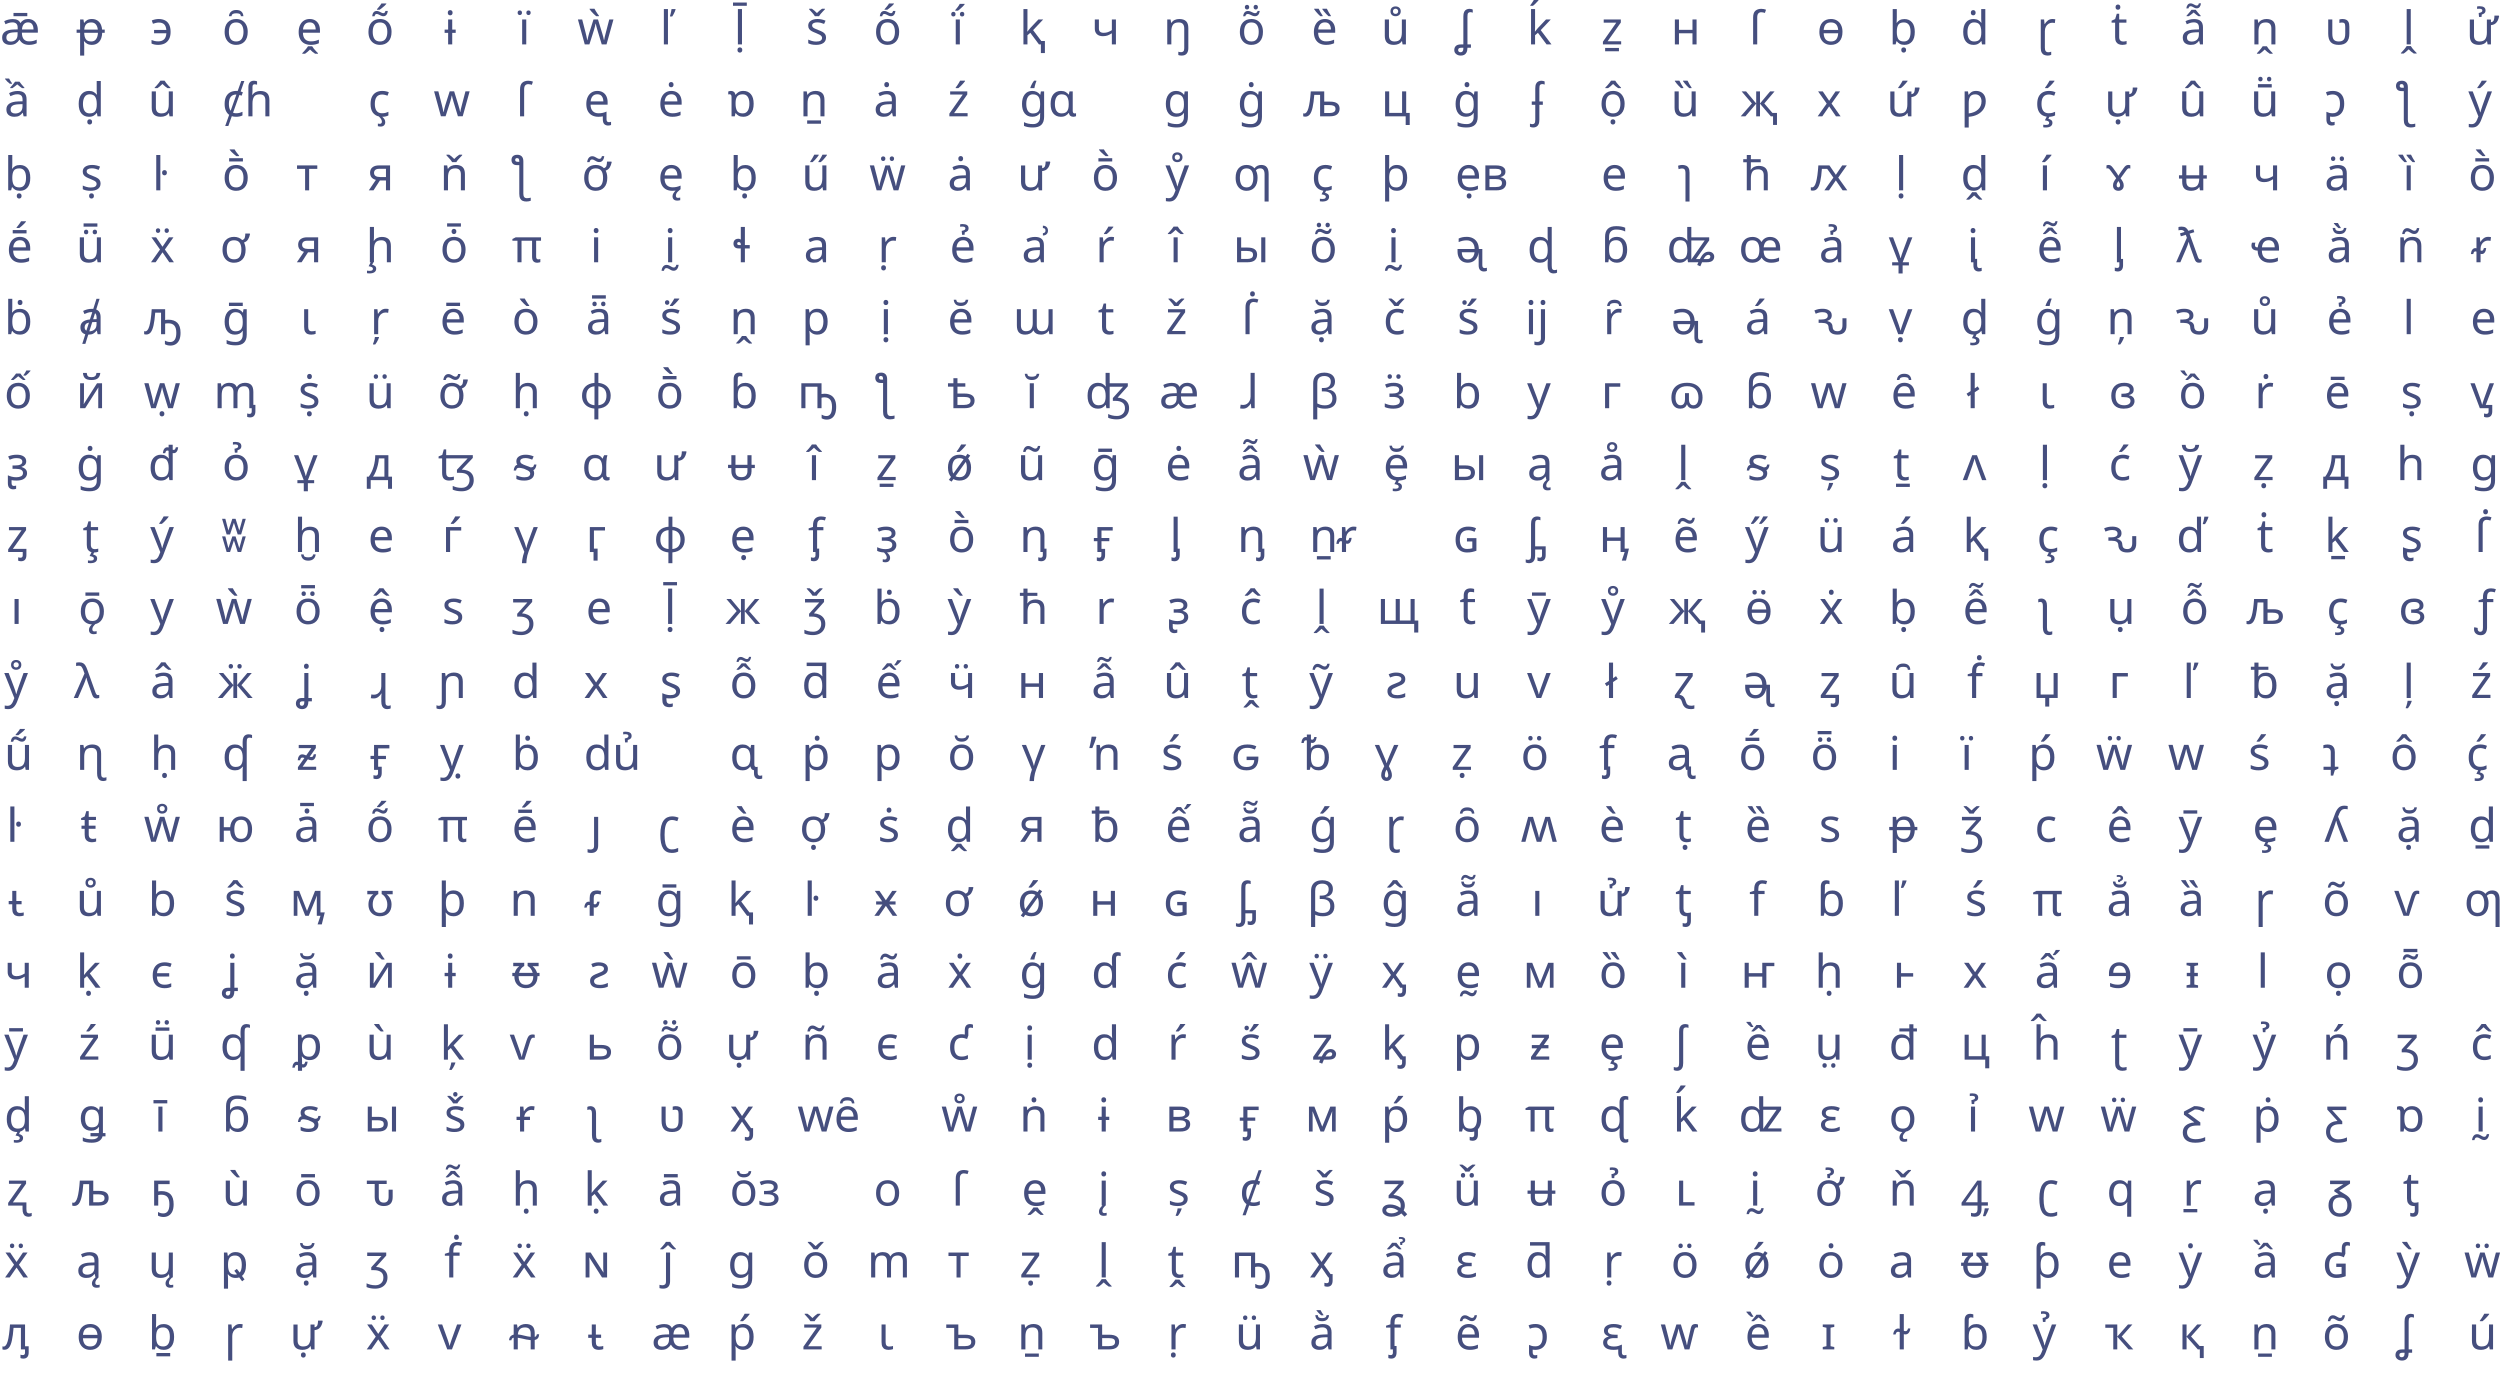
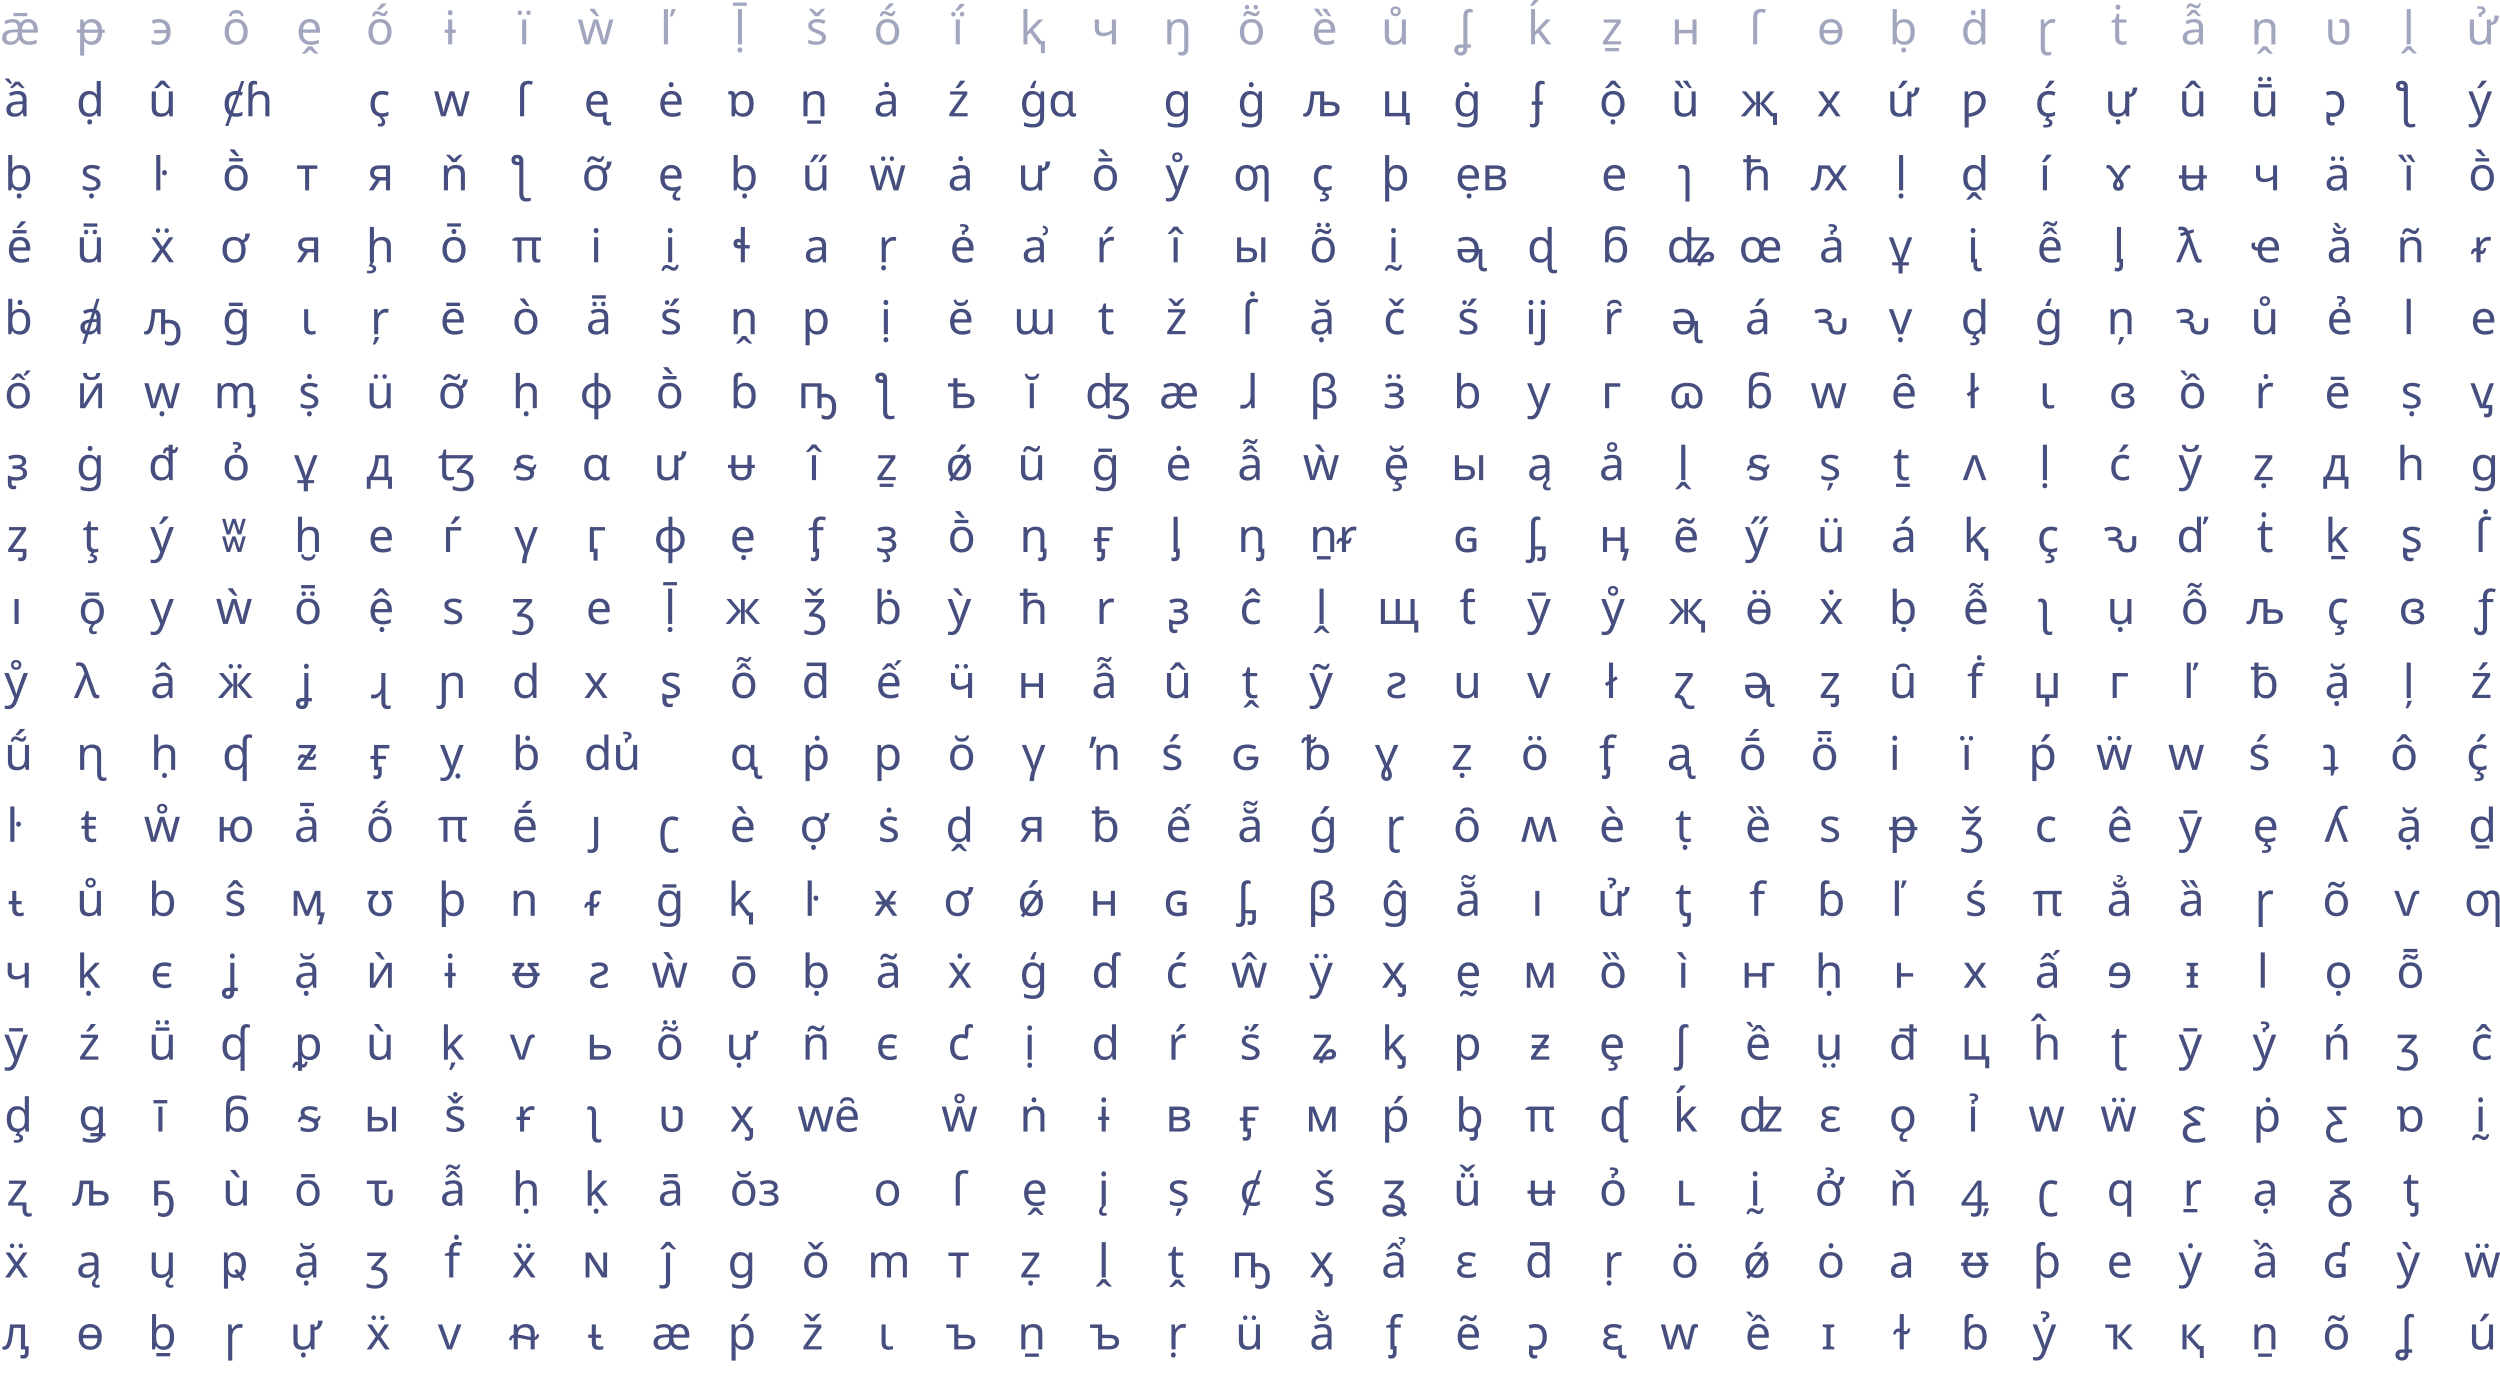
<svg xmlns="http://www.w3.org/2000/svg" data-name="Layer 1" viewBox="0 0 1182 650">
-   <text transform="translate(0 21)" font-size="22" fill="#454e7e" font-family="JLMText">
+   <text transform="translate(0 21)" font-size="22" fill="rgba(69, 78, 126, 0.5)" font-family="JLMText">
    <tspan>ǣ</tspan>
    <tspan x="36" y="0">ᵽ</tspan>
    <tspan x="71" y="0">э</tspan>
    <tspan x="105" y="0">ȏ</tspan>
    <tspan x="140" y="0">ḙ</tspan>
    <tspan x="173" y="0">ṍ</tspan>
    <tspan x="210" y="0">ɨ</tspan>
    <tspan x="245" y="0">ї</tspan>
    <tspan x="273" y="0">ẁ</tspan>
    <tspan x="312" y="0">ľ</tspan>
    <tspan x="347" y="0">ḹ</tspan>
    <tspan x="381" y="0">š</tspan>
    <tspan x="413" y="0">ṍ</tspan>
    <tspan x="450" y="0">ḯ</tspan>
    <tspan x="482" y="0">ⱪ</tspan>
    <tspan x="516" y="0">ч</tspan>
    <tspan x="550" y="0">ŋ</tspan>
    <tspan x="585" y="0">ṏ</tspan>
    <tspan x="620" y="0">ȅ</tspan>
    <tspan x="653" y="0">ů</tspan>
    <tspan x="690" y="0">ʆ</tspan>
    <tspan x="722" y="0">ḱ</tspan>
    <tspan x="757" y="0">ẕ</tspan>
    <tspan x="790" y="0">ʜ</tspan>
    <tspan x="827" y="0">ſ</tspan>
    <tspan x="859" y="0">ɵ</tspan>
    <tspan x="893" y="0">ḅ</tspan>
    <tspan x="927" y="0">ḋ</tspan>
    <tspan x="963" y="0">ɽ</tspan>
    <tspan x="998" y="0">ṫ</tspan>
    <tspan x="1031" y="0">ẫ</tspan>
    <tspan x="1064" y="0">ṋ</tspan>
    <tspan x="1099" y="0">ʋ</tspan>
    <tspan x="1136" y="0">ḽ</tspan>
    <tspan x="1166" y="0">ử</tspan>
  </text>
  <text transform="translate(2 55)" font-size="22" fill="#454e7e" font-family="CharisSILCompact, Charis SIL Compact">
    <tspan>ầ</tspan>
    <tspan x="34" y="0">ḍ</tspan>
    <tspan x="68" y="0">û</tspan>
    <tspan x="103" y="0">ȼɦ</tspan>
    <tspan x="172" y="0">ҫ</tspan>
    <tspan x="203" y="0">w</tspan>
    <tspan x="242" y="0">ſ</tspan>
    <tspan x="274" y="0">ᶒ</tspan>
    <tspan x="309" y="0">ė</tspan>
    <tspan x="342" y="0">ɒ</tspan>
    <tspan x="376" y="0">ṉ</tspan>
    <tspan x="411" y="0">ȧ</tspan>
    <tspan x="446" y="0">ź</tspan>
    <tspan x="480" y="0">ģɑ</tspan>
    <tspan x="548" y="0">g</tspan>
    <tspan x="583" y="0">ġ</tspan>
    <tspan x="614" y="0">љ</tspan>
    <tspan x="651" y="0">ц</tspan>
    <tspan x="685" y="0">ġ</tspan>
    <tspan x="722" y="0">ʄ</tspan>
    <tspan x="754" y="0">ộ</tspan>
    <tspan x="788" y="0">ȕ</tspan>
    <tspan x="821" y="0">җ</tspan>
    <tspan x="857" y="0">x</tspan>
    <tspan x="890" y="0">ứ</tspan>
    <tspan x="925" y="0">ƿ</tspan>
    <tspan x="960" y="0">ḉ</tspan>
    <tspan x="993" y="0">ự</tspan>
    <tspan x="1028" y="0">û</tspan>
    <tspan x="1062" y="0">ṻ</tspan>
    <tspan x="1097" y="0">ᶗ</tspan>
    <tspan x="1131" y="0">ƪ</tspan>
    <tspan x="1165" y="0">ý</tspan>
  </text>
  <text transform="translate(2 90)" font-size="22" fill="#454e7e" font-family="CharisSILCompact, Charis SIL Compact">
    <tspan>ḅ</tspan>
    <tspan x="36" y="0">ṣ</tspan>
    <tspan x="70" y="0">ŀ</tspan>
    <tspan x="103" y="0">ṑ</tspan>
    <tspan x="138" y="0">т</tspan>
    <tspan x="172" y="0">я</tspan>
    <tspan x="206" y="0">ň</tspan>
    <tspan x="240" y="0">ƪ</tspan>
    <tspan x="273" y="0">ỡ</tspan>
    <tspan x="309" y="0">ę</tspan>
    <tspan x="343" y="0">ḅ</tspan>
    <tspan x="377" y="0">ű</tspan>
    <tspan x="409" y="0">ẅ</tspan>
    <tspan x="446" y="0">ȧ</tspan>
    <tspan x="479" y="0">ư</tspan>
    <tspan x="514" y="0">ṑ</tspan>
    <tspan x="549" y="0">ẙ</tspan>
    <tspan x="581" y="0">ƣ</tspan>
    <tspan x="618" y="0">ç</tspan>
    <tspan x="651" y="0">þ</tspan>
    <tspan x="686" y="0">ẹв</tspan>
    <tspan x="755" y="0">е</tspan>
    <tspan x="791" y="0">ɿ</tspan>
    <tspan x="822" y="0">ħ</tspan>
    <tspan x="854" y="0">ԕ</tspan>
    <tspan x="894" y="0">ḷ</tspan>
    <tspan x="925" y="0">ḓ</tspan>
    <tspan x="962" y="0">í</tspan>
    <tspan x="994" y="0">ɤ</tspan>
    <tspan x="1028" y="0">ʉ</tspan>
    <tspan x="1063" y="0">ч</tspan>
    <tspan x="1097" y="0">ӓ</tspan>
    <tspan x="1134" y="0">ȉ</tspan>
    <tspan x="1165" y="0">ṑ</tspan>
  </text>
  <text transform="translate(3 124)" font-size="22" fill="#454e7e" font-family="CharisSILCompact, Charis SIL Compact">ḗ<tspan x="33" y="0">ǖ</tspan>
    <tspan x="68" y="0">ẍ</tspan>
    <tspan x="101" y="0">ơ</tspan>
    <tspan x="137" y="0">я</tspan>
    <tspan x="170" y="0">ḩ</tspan>
    <tspan x="205" y="0">ȱ</tspan>
    <tspan x="239" y="0">π</tspan>
    <tspan x="276" y="0">і</tspan>
    <tspan x="311" y="0">ḭ</tspan>
    <tspan x="344" y="0">ɬ</tspan>
    <tspan x="377" y="0">a</tspan>
    <tspan x="412" y="0">ṛ</tspan>
    <tspan x="446" y="0">ẻ</tspan>
    <tspan x="480" y="0">ẚ</tspan>
    <tspan x="515" y="0">ŕ</tspan>
    <tspan x="550" y="0">î</tspan>
    <tspan x="580" y="0">ы</tspan>
    <tspan x="616" y="0">ṏ</tspan>
    <tspan x="653" y="0">ḭ</tspan>
    <tspan x="685" y="0">ᶕ</tspan>
    <tspan x="719" y="0">ɖ</tspan>
    <tspan x="754" y="0">ᵷ</tspan>
    <tspan x="785" y="0">ʥ</tspan>
    <tspan x="819" y="0">œ</tspan>
    <tspan x="857" y="0">ả</tspan>
    <tspan x="890" y="0">ұ</tspan>
    <tspan x="927" y="0">ᶖ</tspan>
    <tspan x="960" y="0">ễ</tspan>
    <tspan x="996" y="0">ᶅ</tspan>
    <tspan x="1026" y="0">ƛ</tspan>
    <tspan x="1061" y="0">ҽ</tspan>
    <tspan x="1097" y="0">ằ</tspan>
    <tspan x="1130" y="0">ñ</tspan>
    <tspan x="1166" y="0">ᵲ</tspan>
  </text>
  <text transform="translate(2 158)" font-size="22" fill="#454e7e" font-family="CharisSILCompact, Charis SIL Compact">
    <tspan>ḃ</tspan>
    <tspan x="35" y="0">ⱥ</tspan>
    <tspan x="66" y="0">ԡ</tspan>
    <tspan x="103" y="0">ḡ</tspan>
    <tspan x="140" y="0">ɩ</tspan>
    <tspan x="173" y="0">ŗ</tspan>
    <tspan x="206" y="0">ē</tspan>
    <tspan x="240" y="0">ò</tspan>
    <tspan x="275" y="0">ǟ</tspan>
    <tspan x="310" y="0">ṥ</tspan>
    <tspan x="343" y="0">ṋ</tspan>
    <tspan x="377" y="0">p</tspan>
    <tspan x="414" y="0">ị</tspan>
    <tspan x="446" y="0">ĕ</tspan>
    <tspan x="477" y="0">ɯ</tspan>
    <tspan x="517" y="0">t</tspan>
    <tspan x="549" y="0">ž</tspan>
    <tspan x="585" y="0">ẛ</tspan>
    <tspan x="617" y="0">ặ</tspan>
    <tspan x="652" y="0">č</tspan>
    <tspan x="687" y="0">ṥ</tspan>
    <tspan x="719" y="0">ĳ</tspan>
    <tspan x="756" y="0">ȓ</tspan>
    <tspan x="788" y="0">ᶕ</tspan>
    <tspan x="823" y="0">á</tspan>
    <tspan x="855" y="0">ԅ</tspan>
    <tspan x="891" y="0">ṿ</tspan>
    <tspan x="925" y="0">ḑ</tspan>
    <tspan x="960" y="0">ģ</tspan>
    <tspan x="994" y="0">ņ</tspan>
    <tspan x="1026" y="0">ԅ</tspan>
    <tspan x="1062" y="0">ů</tspan>
    <tspan x="1098" y="0">ẻ</tspan>
    <tspan x="1134" y="0">l</tspan>
    <tspan x="1166" y="0">e</tspan>
  </text>
  <text transform="translate(2 193)" font-size="22" fill="#454e7e" font-family="CharisSILCompact, Charis SIL Compact">ố<tspan x="34" y="0">й</tspan>
    <tspan x="66" y="0">ẉ</tspan>
    <tspan x="99" y="0">ᶆ</tspan>
    <tspan x="139" y="0">ṩ</tspan>
    <tspan x="171" y="0">ü</tspan>
    <tspan x="205" y="0">ỡ</tspan>
    <tspan x="240" y="0">ḥ</tspan>
    <tspan x="272" y="0">ф</tspan>
    <tspan x="308" y="0">ṑ</tspan>
    <tspan x="343" y="0">ɓ</tspan>
    <tspan x="375" y="0">ҧ</tspan>
    <tspan x="412" y="0">ƪ</tspan>
    <tspan x="446" y="0">ѣ</tspan>
    <tspan x="483" y="0">ĭ</tspan>
    <tspan x="511" y="0">ʤ</tspan>
    <tspan x="546" y="0">ӕ</tspan>
    <tspan x="584" y="0">ɺ</tspan>
    <tspan x="617" y="0">β</tspan>
    <tspan x="652" y="0">ӟ</tspan>
    <tspan x="685" y="0">b</tspan>
    <tspan x="720" y="0">y</tspan>
    <tspan x="755" y="0">г</tspan>
    <tspan x="787" y="0">ɷ</tspan>
    <tspan x="823" y="0">ᵷ</tspan>
    <tspan x="854" y="0">ԝ</tspan>
    <tspan x="892" y="0">ȇ</tspan>
    <tspan x="928" y="0">ł</tspan>
    <tspan x="962" y="0">ɩ</tspan>
    <tspan x="995" y="0">ɞ</tspan>
    <tspan x="1028" y="0">ồ</tspan>
    <tspan x="1064" y="0">ṙ</tspan>
    <tspan x="1097" y="0">ē</tspan>
    <tspan x="1133" y="0">ṣ</tspan>
    <tspan x="1166" y="0">ᶌ</tspan>
  </text>
  <text transform="translate(3 227)" font-size="22" fill="#454e7e" font-family="CharisSILCompact, Charis SIL Compact">
    <tspan>ᶔ</tspan>
    <tspan x="33" y="0">ġ</tspan>
    <tspan x="67" y="0">ᵭ</tspan>
    <tspan x="102" y="0">ỏ</tspan>
    <tspan x="136" y="0">ұ</tspan>
    <tspan x="170" y="0">д</tspan>
    <tspan x="204" y="0">ꜩ</tspan>
    <tspan x="240" y="0">ᵴ</tspan>
    <tspan x="272" y="0">α</tspan>
    <tspan x="306" y="0">ư</tspan>
    <tspan x="341" y="0">ᵾ</tspan>
    <tspan x="379" y="0">î</tspan>
    <tspan x="411" y="0">ẕ</tspan>
    <tspan x="444" y="0">ǿ</tspan>
    <tspan x="478" y="0">ũ</tspan>
    <tspan x="513" y="0">ḡ</tspan>
    <tspan x="548" y="0">ė</tspan>
    <tspan x="582" y="0">ẫ</tspan>
    <tspan x="613" y="0">ẁ</tspan>
    <tspan x="651" y="0">ḝ</tspan>
    <tspan x="683" y="0">ы</tspan>
    <tspan x="719" y="0">ą</tspan>
    <tspan x="753" y="0">å</tspan>
    <tspan x="790" y="0">ḽ</tspan>
    <tspan x="823" y="0">ᵴ</tspan>
    <tspan x="857" y="0">ș</tspan>
    <tspan x="892" y="0">ṯ</tspan>
    <tspan x="925" y="0">ʌ</tspan>
    <tspan x="961" y="0">ḷ</tspan>
    <tspan x="994" y="0">ć</tspan>
    <tspan x="1027" y="0">ў</tspan>
    <tspan x="1062" y="0">ẓ</tspan>
    <tspan x="1095" y="0">д</tspan>
    <tspan x="1130" y="0">һ</tspan>
    <tspan x="1165" y="0">g</tspan>
  </text>
  <text transform="translate(3 261)" font-size="22" fill="#454e7e" font-family="CharisSILCompact, Charis SIL Compact">
    <tspan>ᶎ</tspan>
    <tspan x="36" y="0">ţ</tspan>
    <tspan x="68" y="0">ý</tspan>
    <tspan x="102" y="0">ʬ</tspan>
    <tspan x="136" y="0">ḫ</tspan>
    <tspan x="171" y="0">e</tspan>
    <tspan x="206" y="0">ѓ</tspan>
    <tspan x="240" y="0">γ</tspan>
    <tspan x="274" y="0">ӷ</tspan>
    <tspan x="306" y="0">ф</tspan>
    <tspan x="342" y="0">ẹ</tspan>
    <tspan x="379" y="0">ᶂ</tspan>
    <tspan x="411" y="0">ҙ</tspan>
    <tspan x="445" y="0">ṑ</tspan>
    <tspan x="479" y="0">ᶇ</tspan>
    <tspan x="514" y="0">ӻ</tspan>
    <tspan x="550" y="0">ᶅ</tspan>
    <tspan x="582" y="0">ᶇ</tspan>
    <tspan x="616" y="0">ṉᵲ</tspan>
    <tspan x="684" y="0">ɢ</tspan>
    <tspan x="719" y="0">ᶋ</tspan>
    <tspan x="753" y="0">ӊ</tspan>
    <tspan x="788" y="0">ẽ</tspan>
    <tspan x="822" y="0">ӳ</tspan>
    <tspan x="856" y="0">ü</tspan>
    <tspan x="891" y="0">á</tspan>
    <tspan x="925" y="0">ⱪ</tspan>
    <tspan x="960" y="0">ç</tspan>
    <tspan x="991" y="0">ԅ</tspan>
    <tspan x="1026" y="0">ď</tspan>
    <tspan x="1064" y="0">ṫ</tspan>
    <tspan x="1096" y="0">ḵ</tspan>
    <tspan x="1132" y="0">ʂ</tspan>
    <tspan x="1167" y="0">ẛ</tspan>
  </text>
  <text transform="translate(5 295)" font-size="22" fill="#454e7e" font-family="CharisSILCompact, Charis SIL Compact">
    <tspan>ı</tspan>
    <tspan x="32" y="0">ǭ</tspan>
    <tspan x="66" y="0">у</tspan>
    <tspan x="97" y="0">ẁ</tspan>
    <tspan x="134" y="0">ȫ</tspan>
    <tspan x="169" y="0">ệ</tspan>
    <tspan x="204" y="0">ѕ</tspan>
    <tspan x="237" y="0">ӡ</tspan>
    <tspan x="272" y="0">е</tspan>
    <tspan x="309" y="0">ḹ</tspan>
    <tspan x="338" y="0">ж</tspan>
    <tspan x="375" y="0">ǯ</tspan>
    <tspan x="408" y="0">ḃ</tspan>
    <tspan x="443" y="0">ỳ</tspan>
    <tspan x="477" y="0">ħ</tspan>
    <tspan x="513" y="0">r</tspan>
    <tspan x="547" y="0">ᶔ</tspan>
    <tspan x="581" y="0">ĉ</tspan>
    <tspan x="617" y="0">ḽ</tspan>
    <tspan x="646" y="0">щ</tspan>
    <tspan x="685" y="0">ƭ</tspan>
    <tspan x="717" y="0">ӯ</tspan>
    <tspan x="752" y="0">ẙ</tspan>
    <tspan x="784" y="0">җ</tspan>
    <tspan x="820" y="0">ӫ</tspan>
    <tspan x="855" y="0">ẋ</tspan>
    <tspan x="888" y="0">ḅ</tspan>
    <tspan x="923" y="0">ễ</tspan>
    <tspan x="959" y="0">ʅ</tspan>
    <tspan x="991" y="0">ụ</tspan>
    <tspan x="1026" y="0">ỗ</tspan>
    <tspan x="1057" y="0">љ</tspan>
    <tspan x="1095" y="0">ç</tspan>
    <tspan x="1129" y="0">ɞ</tspan>
    <tspan x="1165" y="0">ƒ</tspan>
  </text>
  <text transform="translate(2 330)" font-size="22" fill="#454e7e" font-family="CharisSILCompact, Charis SIL Compact">ẙ<tspan x="33" y="0">λ</tspan>
    <tspan x="69" y="0">â</tspan>
    <tspan x="101" y="0">ӝ</tspan>
    <tspan x="140" y="0">ʝ</tspan>
    <tspan x="173" y="0">ɻ</tspan>
    <tspan x="205" y="0">ɲ</tspan>
    <tspan x="240" y="0">d</tspan>
    <tspan x="274" y="0">х</tspan>
    <tspan x="310" y="0">ʂ</tspan>
    <tspan x="343" y="0">ỗ</tspan>
    <tspan x="377" y="0">ƌ</tspan>
    <tspan x="412" y="0">ế</tspan>
    <tspan x="446" y="0">ӵ</tspan>
    <tspan x="479" y="0">ʜ</tspan>
    <tspan x="514" y="0">ẫ</tspan>
    <tspan x="548" y="0">û</tspan>
    <tspan x="585" y="0">ṱ</tspan>
    <tspan x="617" y="0">ỹ</tspan>
    <tspan x="653" y="0">ƨ</tspan>
    <tspan x="685" y="0">u</tspan>
    <tspan x="720" y="0">v</tspan>
    <tspan x="757" y="0">ł</tspan>
    <tspan x="789" y="0">ɀ</tspan>
    <tspan x="822" y="0">ᶕ</tspan>
    <tspan x="858" y="0">ȥ</tspan>
    <tspan x="891" y="0">ȗ</tspan>
    <tspan x="928" y="0">ḟ</tspan>
    <tspan x="959" y="0">џ</tspan>
    <tspan x="995" y="0">г</tspan>
    <tspan x="1030" y="0">ľ</tspan>
    <tspan x="1062" y="0">ƀ</tspan>
    <tspan x="1097" y="0">ặ</tspan>
    <tspan x="1134" y="0">ļ</tspan>
    <tspan x="1166" y="0">ź</tspan>
  </text>
  <text transform="translate(2 364)" font-size="22" fill="#454e7e" font-family="CharisSILCompact, Charis SIL Compact">ṹ<tspan x="34" y="0">ɳ</tspan>
    <tspan x="69" y="0">ḥ</tspan>
    <tspan x="103" y="0">ʠ</tspan>
    <tspan x="138" y="0">ᵶ</tspan>
    <tspan x="173" y="0">ӻ</tspan>
    <tspan x="206" y="0">ỵ</tspan>
    <tspan x="240" y="0">ḃ</tspan>
    <tspan x="274" y="0">dủ</tspan>
    <tspan x="343" y="0">ᶐ</tspan>
    <tspan x="377" y="0">ṗ</tspan>
    <tspan x="411" y="0">р</tspan>
    <tspan x="446" y="0">ŏ</tspan>
    <tspan x="481" y="0">γ</tspan>
    <tspan x="513" y="0" font-family="MyriadPro-Regular, Myriad Pro">ŉ</tspan>
    <tspan x="547" y="0">ś</tspan>
    <tspan x="580" y="0">ԍ</tspan>
    <tspan x="614" y="0">ᵬ</tspan>
    <tspan x="648" y="0">ɣ</tspan>
    <tspan x="684" y="0">ẓ</tspan>
    <tspan x="717" y="0">ö</tspan>
    <tspan x="754" y="0">ᶂ</tspan>
    <tspan x="786" y="0">ᶏ</tspan>
    <tspan x="820" y="0">ṓ</tspan>
    <tspan x="854" y="0">ȫ</tspan>
    <tspan x="891" y="0">i</tspan>
    <tspan x="925" y="0">ï</tspan>
    <tspan x="957" y="0">ṕ</tspan>
    <tspan x="989" y="0">ẅ</tspan>
    <tspan x="1023" y="0">w</tspan>
    <tspan x="1061" y="0">ś</tspan>
    <tspan x="1096" y="0">ʇ</tspan>
    <tspan x="1128" y="0">ô</tspan>
    <tspan x="1164" y="0">ḉ</tspan>
  </text>
  <text transform="translate(3 398)" font-size="22" fill="#454e7e" font-family="CharisSILCompact, Charis SIL Compact">
    <tspan>ŀ</tspan>
    <tspan x="35" y="0">ŧ</tspan>
    <tspan x="65" y="0">ẘ</tspan>
    <tspan x="99" y="0">ю</tspan>
    <tspan x="136" y="0">ǡ</tspan>
    <tspan x="170" y="0">ṍ</tspan>
    <tspan x="204" y="0">π</tspan>
    <tspan x="239" y="0">ḗ</tspan>
    <tspan x="276" y="0">ȷ</tspan>
    <tspan x="308" y="0">ʗ</tspan>
    <tspan x="342" y="0">è</tspan>
    <tspan x="375" y="0">ợ</tspan>
    <tspan x="412" y="0">ṡ</tspan>
    <tspan x="444" y="0">ḓ</tspan>
    <tspan x="479" y="0">я</tspan>
    <tspan x="513" y="0">ƀ</tspan>
    <tspan x="548" y="0">ế</tspan>
    <tspan x="582" y="0">ẵ</tspan>
    <tspan x="616" y="0">ǵ</tspan>
    <tspan x="652" y="0">ɽ</tspan>
    <tspan x="684" y="0">ȏ</tspan>
    <tspan x="716" y="0">ʍ</tspan>
    <tspan x="753" y="0">è</tspan>
    <tspan x="789" y="0">ṭ</tspan>
    <tspan x="822" y="0">ȅ</tspan>
    <tspan x="857" y="0">s</tspan>
    <tspan x="890" y="0">ᵽ</tspan>
    <tspan x="924" y="0">ǯ</tspan>
    <tspan x="959" y="0">с</tspan>
    <tspan x="993" y="0">ê</tspan>
    <tspan x="1027" y="0">ȳ</tspan>
    <tspan x="1062" y="0">ȩ</tspan>
    <tspan x="1096" y="0">ʎ</tspan>
    <tspan x="1130" y="0">ặ</tspan>
    <tspan x="1164" y="0">ḏ</tspan>
  </text>
  <text transform="translate(4 433)" font-size="22" fill="#454e7e" font-family="CharisSILCompact, Charis SIL Compact">ᵼ<tspan x="32" y="0">ů</tspan>
    <tspan x="66" y="0">b</tspan>
    <tspan x="102" y="0">ŝ</tspan>
    <tspan x="133" y="0">ӎ</tspan>
    <tspan x="169" y="0">ʊ</tspan>
    <tspan x="203" y="0">þ</tspan>
    <tspan x="237" y="0">n</tspan>
    <tspan x="273" y="0">ᵳ</tspan>
    <tspan x="306" y="0">ḡ</tspan>
    <tspan x="340" y="0">ⱪ</tspan>
    <tspan x="376" y="0">ŀ</tspan>
    <tspan x="409" y="0">ӿ</tspan>
    <tspan x="442" y="0">ơ</tspan>
    <tspan x="477" y="0">ǿ</tspan>
    <tspan x="511" y="0">н</tspan>
    <tspan x="546" y="0">ɢ</tspan>
    <tspan x="581" y="0">ᶋ</tspan>
    <tspan x="614" y="0">β</tspan>
    <tspan x="649" y="0">ĝ</tspan>
    <tspan x="684" y="0">ẵ</tspan>
    <tspan x="720" y="0">ı</tspan>
    <tspan x="751" y="0">ử</tspan>
    <tspan x="788" y="0">ƫ</tspan>
    <tspan x="823" y="0">f</tspan>
    <tspan x="855" y="0">ɓ</tspan>
    <tspan x="890" y="0">ľ</tspan>
    <tspan x="925" y="0">ś</tspan>
    <tspan x="957" y="0">π</tspan>
    <tspan x="992" y="0">ẳ</tspan>
    <tspan x="1026" y="0">ȁ</tspan>
    <tspan x="1062" y="0">ɼ</tspan>
    <tspan x="1094" y="0">õ</tspan>
    <tspan x="1128" y="0">ѵ</tspan>
    <tspan x="1161" y="0">ƣ</tspan>
  </text>
  <text transform="translate(2 467)" font-size="22" fill="#454e7e" font-family="CharisSILCompact, Charis SIL Compact">
    <tspan>ч</tspan>
    <tspan x="34" y="0">ḳ</tspan>
    <tspan x="69" y="0">є</tspan>
    <tspan x="105" y="0">ʝ</tspan>
    <tspan x="137" y="0">ặ</tspan>
    <tspan x="171" y="0">ѝ</tspan>
    <tspan x="208" y="0">ɨ</tspan>
    <tspan x="240" y="0">ᵿ</tspan>
    <tspan x="276" y="0">ƨ</tspan>
    <tspan x="306" y="0">ẁ</tspan>
    <tspan x="343" y="0">ō</tspan>
    <tspan x="377" y="0">ḅ</tspan>
    <tspan x="412" y="0">ã</tspan>
    <tspan x="446" y="0">ẋ</tspan>
    <tspan x="480" y="0">ģ</tspan>
    <tspan x="514" y="0">ɗ</tspan>
    <tspan x="549" y="0">ć</tspan>
    <tspan x="580" y="0">ŵ</tspan>
    <tspan x="617" y="0">ÿ</tspan>
    <tspan x="651" y="0">ӽ</tspan>
    <tspan x="686" y="0">ḛ</tspan>
    <tspan x="718" y="0">м</tspan>
    <tspan x="754" y="0">ȍ</tspan>
    <tspan x="791" y="0">ì</tspan>
    <tspan x="821" y="0">ҥ</tspan>
    <tspan x="856" y="0">ḥ</tspan>
    <tspan x="893" y="0">ⱶ</tspan>
    <tspan x="926" y="0">x</tspan>
    <tspan x="960" y="0">ấ</tspan>
    <tspan x="994" y="0">ɘ</tspan>
    <tspan x="1031" y="0">ᵻ</tspan>
    <tspan x="1065" y="0">l</tspan>
    <tspan x="1097" y="0">ọ</tspan>
    <tspan x="1131" y="0">ȭ</tspan>
  </text>
  <text transform="translate(2 501)" font-size="22" fill="#454e7e" font-family="CharisSILCompact, Charis SIL Compact">
    <tspan>ȳ</tspan>
    <tspan x="35" y="0">ź</tspan>
    <tspan x="68" y="0">ṻ</tspan>
    <tspan x="102" y="0">ʠ</tspan>
    <tspan x="137" y="0">ᵱ</tspan>
    <tspan x="171" y="0">ù</tspan>
    <tspan x="206" y="0">ķ</tspan>
    <tspan x="239" y="0">ѵ</tspan>
    <tspan x="275" y="0">ь</tspan>
    <tspan x="308" y="0">ṏ</tspan>
    <tspan x="341" y="0">ự</tspan>
    <tspan x="377" y="0">ñ</tspan>
    <tspan x="412" y="0">є</tspan>
    <tspan x="446" y="0">ƈ</tspan>
    <tspan x="482" y="0">ị</tspan>
    <tspan x="514" y="0">ԁ</tspan>
    <tspan x="550" y="0">ŕ</tspan>
    <tspan x="584" y="0">ṥ</tspan>
    <tspan x="618" y="0">ʑ</tspan>
    <tspan x="651" y="0">ᶄ</tspan>
    <tspan x="685" y="0">p</tspan>
    <tspan x="721" y="0">ƶ</tspan>
    <tspan x="754" y="0">ȩ</tspan>
    <tspan x="790" y="0">ʃ</tspan>
    <tspan x="823" y="0">ề</tspan>
    <tspan x="856" y="0">ṳ</tspan>
    <tspan x="891" y="0">đ</tspan>
    <tspan x="925" y="0">ц</tspan>
    <tspan x="959" y="0">ĥ</tspan>
    <tspan x="996" y="0">ʈ</tspan>
    <tspan x="1028" y="0">ӯ</tspan>
    <tspan x="1063" y="0">ỷ</tspan>
    <tspan x="1096" y="0">ń</tspan>
    <tspan x="1131" y="0">ʒ</tspan>
    <tspan x="1166" y="0">ĉ</tspan>
  </text>
  <text transform="translate(2 535)" font-size="22" fill="#454e7e" font-family="CharisSILCompact, Charis SIL Compact">
    <tspan>ḑ</tspan>
    <tspan x="35" y="0">ǥ</tspan>
    <tspan x="71" y="0">ī</tspan>
    <tspan x="103" y="0">ᵷ</tspan>
    <tspan x="139" y="0">ᵴ</tspan>
    <tspan x="170" y="0">ы</tspan>
    <tspan x="208" y="0">ṧ</tspan>
    <tspan x="242" y="0">ɍ</tspan>
    <tspan x="276" y="0">ʅ</tspan>
    <tspan x="309" y="0">ʋ</tspan>
    <tspan x="343" y="0">ᶍ</tspan>
    <tspan x="375" y="0">ԝȇ</tspan>
    <tspan x="443" y="0">ẘ</tspan>
    <tspan x="480" y="0">ṅ</tspan>
    <tspan x="517" y="0">ɨ</tspan>
    <tspan x="549" y="0">ʙ</tspan>
    <tspan x="584" y="0">ӻ</tspan>
    <tspan x="615" y="0">м</tspan>
    <tspan x="651" y="0">ṕ</tspan>
    <tspan x="686" y="0">ᶀ</tspan>
    <tspan x="719" y="0">π</tspan>
    <tspan x="754" y="0">ᶑ</tspan>
    <tspan x="789" y="0">ḱ</tspan>
    <tspan x="820" y="0">ʣ</tspan>
    <tspan x="858" y="0">ɛ</tspan>
    <tspan x="891" y="0">ǫ</tspan>
    <tspan x="928" y="0">ỉ</tspan>
    <tspan x="957" y="0">ԝ</tspan>
    <tspan x="991" y="0">ẅ</tspan>
    <tspan x="1029" y="0">ꜫ</tspan>
    <tspan x="1063" y="0">ṗ</tspan>
    <tspan x="1097" y="0">ƹ</tspan>
    <tspan x="1131" y="0">ɒ</tspan>
    <tspan x="1168" y="0">ḭ</tspan>
  </text>
  <text transform="translate(3 570)" font-size="22" fill="#454e7e" font-family="CharisSILCompact, Charis SIL Compact">
    <tspan>ʐ</tspan>
    <tspan x="31" y="0">љ</tspan>
    <tspan x="68" y="0">ҕ</tspan>
    <tspan x="102" y="0">ù</tspan>
    <tspan x="136" y="0">ō</tspan>
    <tspan x="170" y="0">ԏ</tspan>
    <tspan x="205" y="0">ẫ</tspan>
    <tspan x="239" y="0">ḥ</tspan>
    <tspan x="273" y="0">ḳ</tspan>
    <tspan x="308" y="0">ā</tspan>
    <tspan x="342" y="0">ŏɜ</tspan>
    <tspan x="410" y="0">о</tspan>
    <tspan x="447" y="0">ſ</tspan>
    <tspan x="480" y="0">ḙ</tspan>
    <tspan x="516" y="0">į</tspan>
    <tspan x="549" y="0">ș</tspan>
    <tspan x="583" y="0">ȼ</tspan>
    <tspan x="618" y="0">š</tspan>
    <tspan x="651" y="0">ʓ</tspan>
    <tspan x="684" y="0">ǚ</tspan>
    <tspan x="719" y="0">ʉ</tspan>
    <tspan x="753" y="0">ỏ</tspan>
    <tspan x="789" y="0">ʟ</tspan>
    <tspan x="824" y="0">ḭ</tspan>
    <tspan x="855" y="0">ở</tspan>
    <tspan x="890" y="0">ň</tspan>
    <tspan x="924" y="0">ꜯ</tspan>
    <tspan x="960" y="0">ʗ</tspan>
    <tspan x="993" y="0">ԛ</tspan>
    <tspan x="1029" y="0">ṟ</tspan>
    <tspan x="1062" y="0">ạ</tspan>
    <tspan x="1097" y="0">ᵹ</tspan>
    <tspan x="1133" y="0">ƫ</tspan>
  </text>
  <text transform="translate(2 604)" font-size="22" fill="#454e7e" font-family="CharisSILCompact, Charis SIL Compact">
    <tspan>ẍ</tspan>
    <tspan x="34" y="0">ą</tspan>
    <tspan x="68" y="0">ų</tspan>
    <tspan x="102" y="0">ҏ</tspan>
    <tspan x="137" y="0">ặ</tspan>
    <tspan x="171" y="0">ʒ</tspan>
    <tspan x="208" y="0">ḟ</tspan>
    <tspan x="240" y="0">ẍ</tspan>
    <tspan x="273" y="0">ɴ</tspan>
    <tspan x="311" y="0">ĵ</tspan>
    <tspan x="342" y="0">ɡ</tspan>
    <tspan x="377" y="0">ǒ</tspan>
    <tspan x="408" y="0">m</tspan>
    <tspan x="446" y="0">т</tspan>
    <tspan x="480" y="0">ẓ</tspan>
    <tspan x="517" y="0">ḽ</tspan>
    <tspan x="550" y="0">ṱ</tspan>
    <tspan x="580" y="0">ҧ</tspan>
    <tspan x="617" y="0">ᶍ</tspan>
    <tspan x="651" y="0">ẩ</tspan>
    <tspan x="686" y="0">ԑ</tspan>
    <tspan x="719" y="0">ƌ</tspan>
    <tspan x="756" y="0">ṛ</tspan>
    <tspan x="788" y="0">ö</tspan>
    <tspan x="822" y="0">ǿ</tspan>
    <tspan x="857" y="0">ȯ</tspan>
    <tspan x="891" y="0">a</tspan>
    <tspan x="925" y="0">ᵿ</tspan>
    <tspan x="959" y="0">ƥ</tspan>
    <tspan x="994" y="0">е</tspan>
    <tspan x="1028" y="0">ẏ</tspan>
    <tspan x="1063" y="0">ầ</tspan>
    <tspan x="1096" y="0">ʛ</tspan>
    <tspan x="1131" y="0">ỳ</tspan>
    <tspan x="1163" y="0">ẅ</tspan>
  </text>
  <text transform="translate(1 638)" font-size="22" fill="#454e7e" font-family="CharisSILCompact, Charis SIL Compact">ԓ<tspan x="35" y="0">ɵ</tspan>
    <tspan x="69" y="0">ḇ</tspan>
    <tspan x="105" y="0">ɼ</tspan>
    <tspan x="136" y="0">ự</tspan>
    <tspan x="172" y="0">ẍ</tspan>
    <tspan x="206" y="0">v</tspan>
    <tspan x="240" y="0">ᵰ</tspan>
    <tspan x="277" y="0">ᵼ</tspan>
    <tspan x="307" y="0">æ</tspan>
    <tspan x="343" y="0">ṕ</tspan>
    <tspan x="378" y="0">ž</tspan>
    <tspan x="414" y="0">ɩ</tspan>
    <tspan x="446" y="0">ъ</tspan>
    <tspan x="480" y="0">ṉ</tspan>
    <tspan x="514" y="0">ъ</tspan>
    <tspan x="551" y="0">ṛ</tspan>
    <tspan x="583" y="0">ü</tspan>
    <tspan x="618" y="0">ằ</tspan>
    <tspan x="654" y="0">ᶂ</tspan>
    <tspan x="687" y="0">ẽ</tspan>
    <tspan x="721" y="0">ᶗ</tspan>
    <tspan x="756" y="0">ᶓ</tspan>
    <tspan x="784" y="0">ⱳ</tspan>
    <tspan x="824" y="0">ề</tspan>
    <tspan x="860" y="0">ɪ</tspan>
    <tspan x="894" y="0">ɫ</tspan>
    <tspan x="926" y="0">ɓ</tspan>
    <tspan x="960" y="0">ỷ</tspan>
    <tspan x="994" y="0">ҡ</tspan>
    <tspan x="1029" y="0">қ</tspan>
    <tspan x="1063" y="0">ṉ</tspan>
    <tspan x="1097" y="0">õ</tspan>
    <tspan x="1134" y="0">ʆ</tspan>
    <tspan x="1166" y="0">ú</tspan>
  </text>
</svg>
